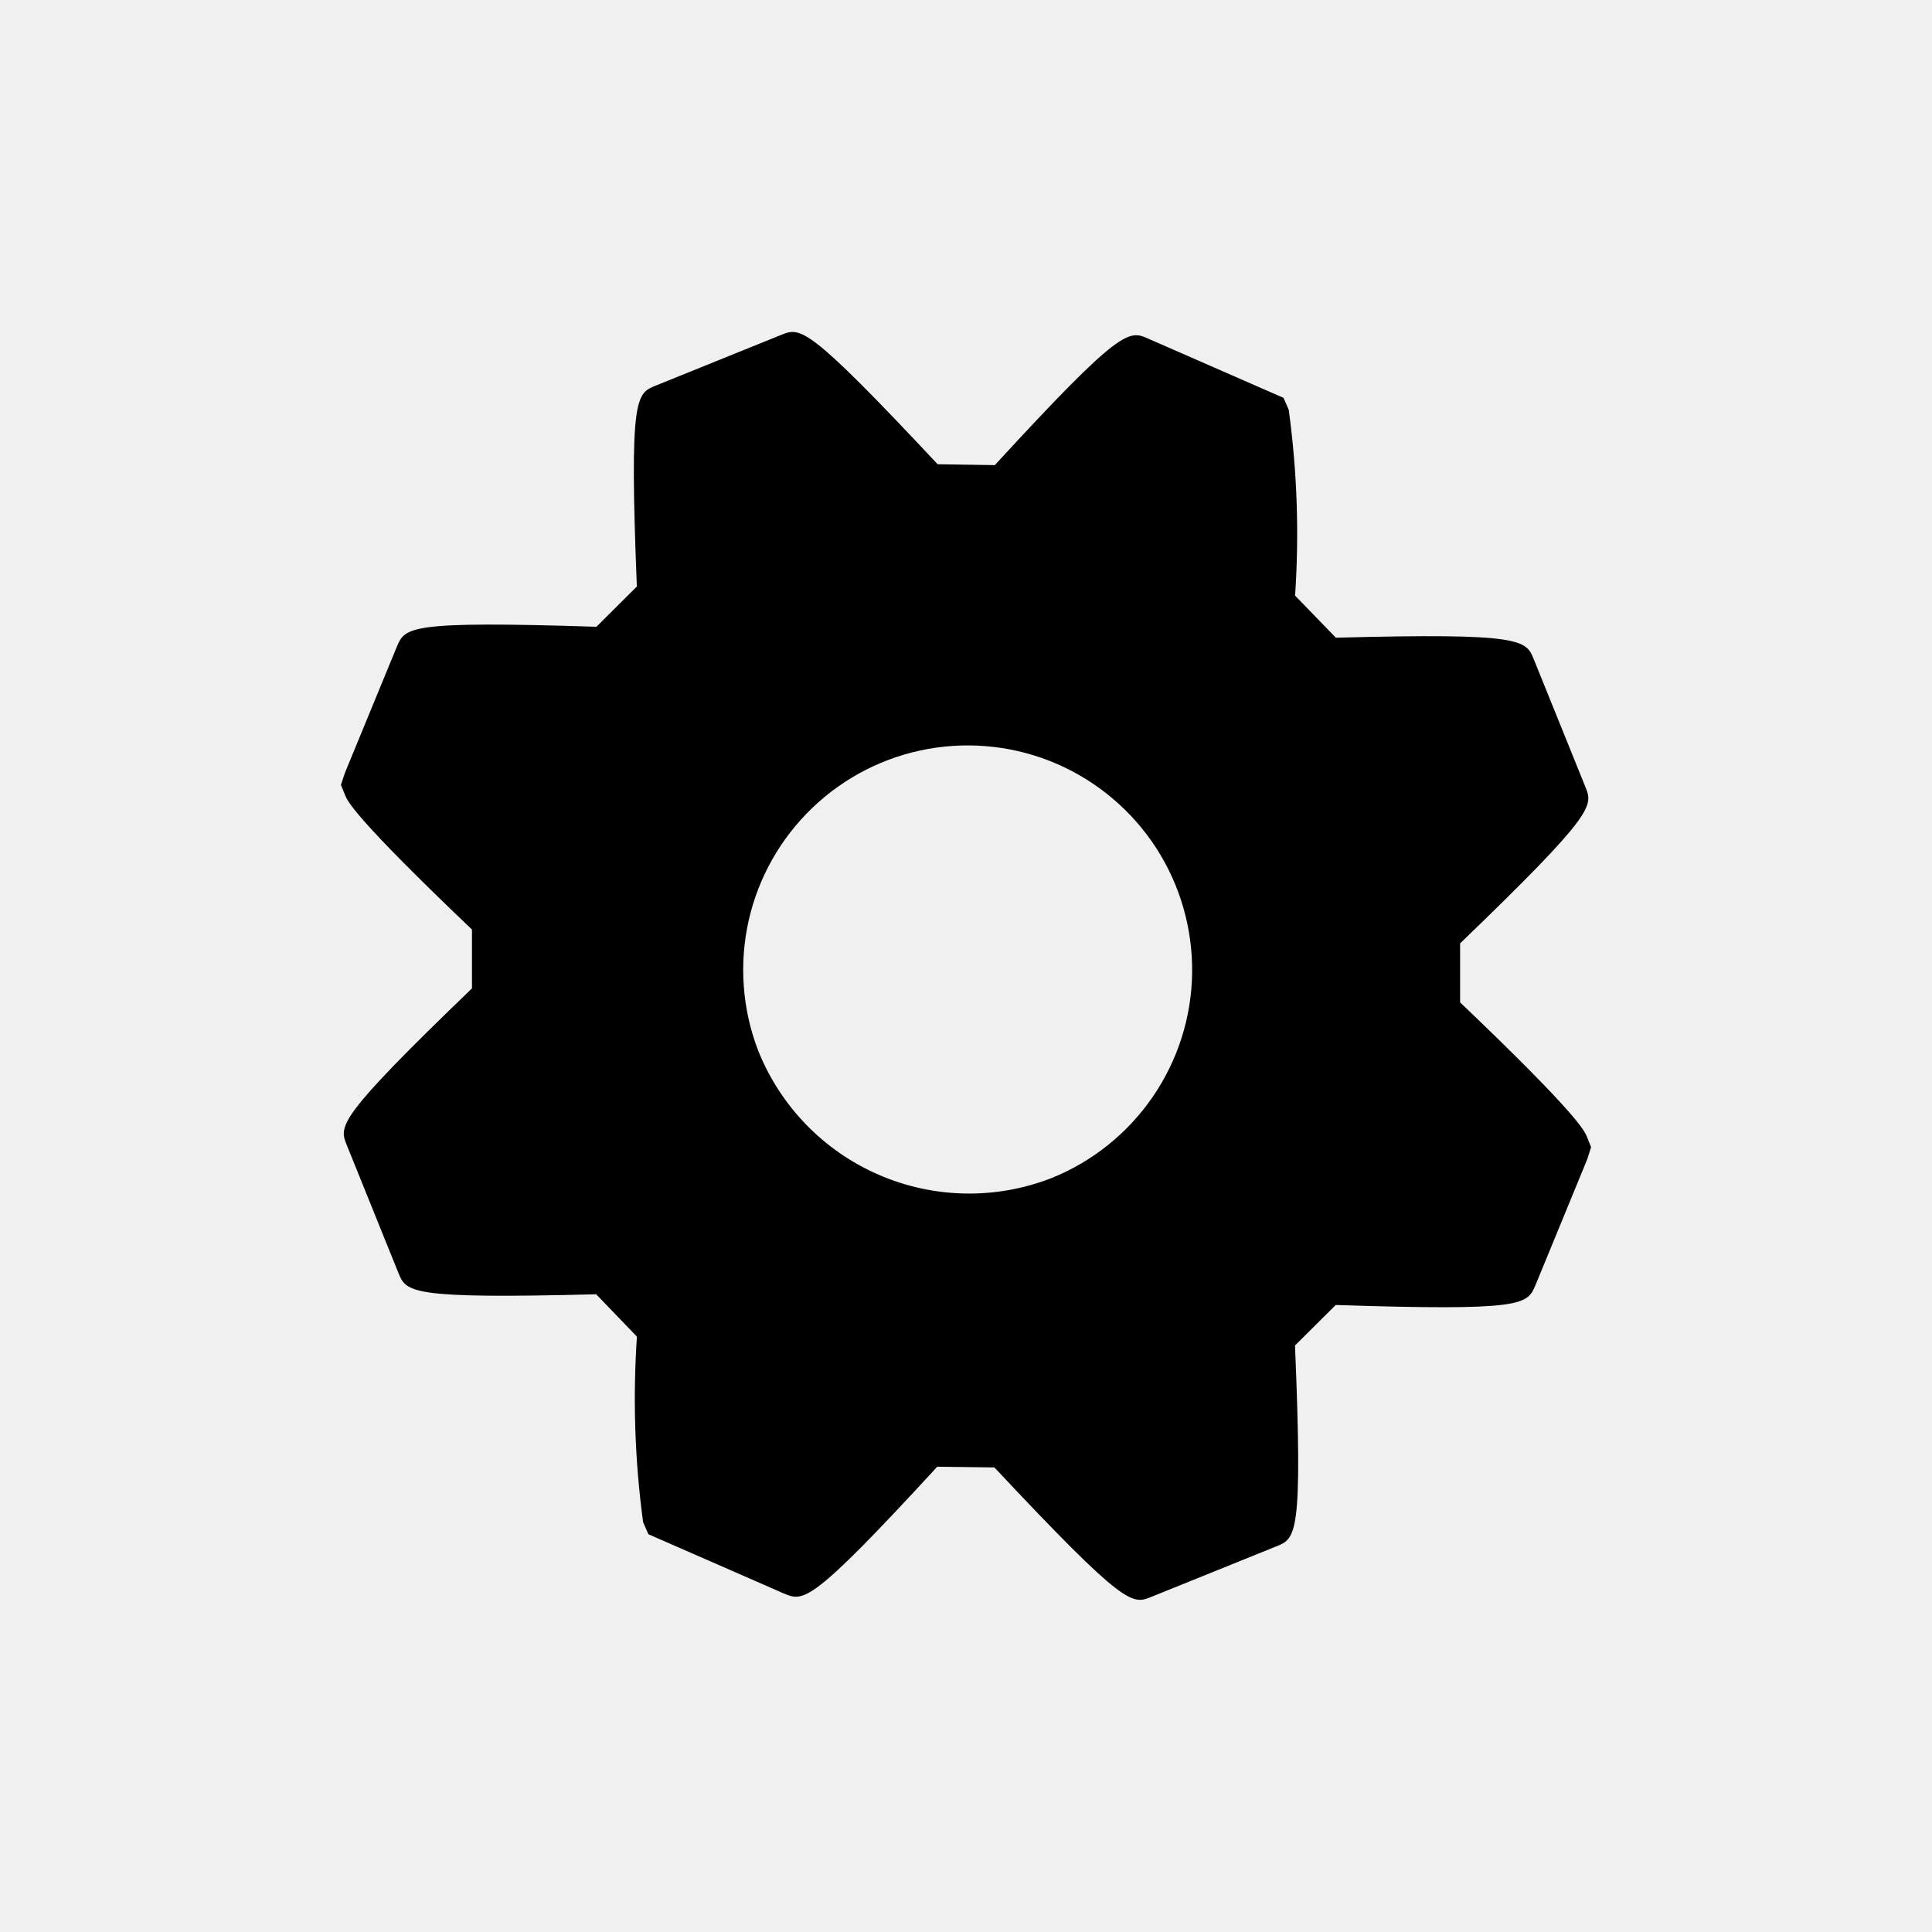
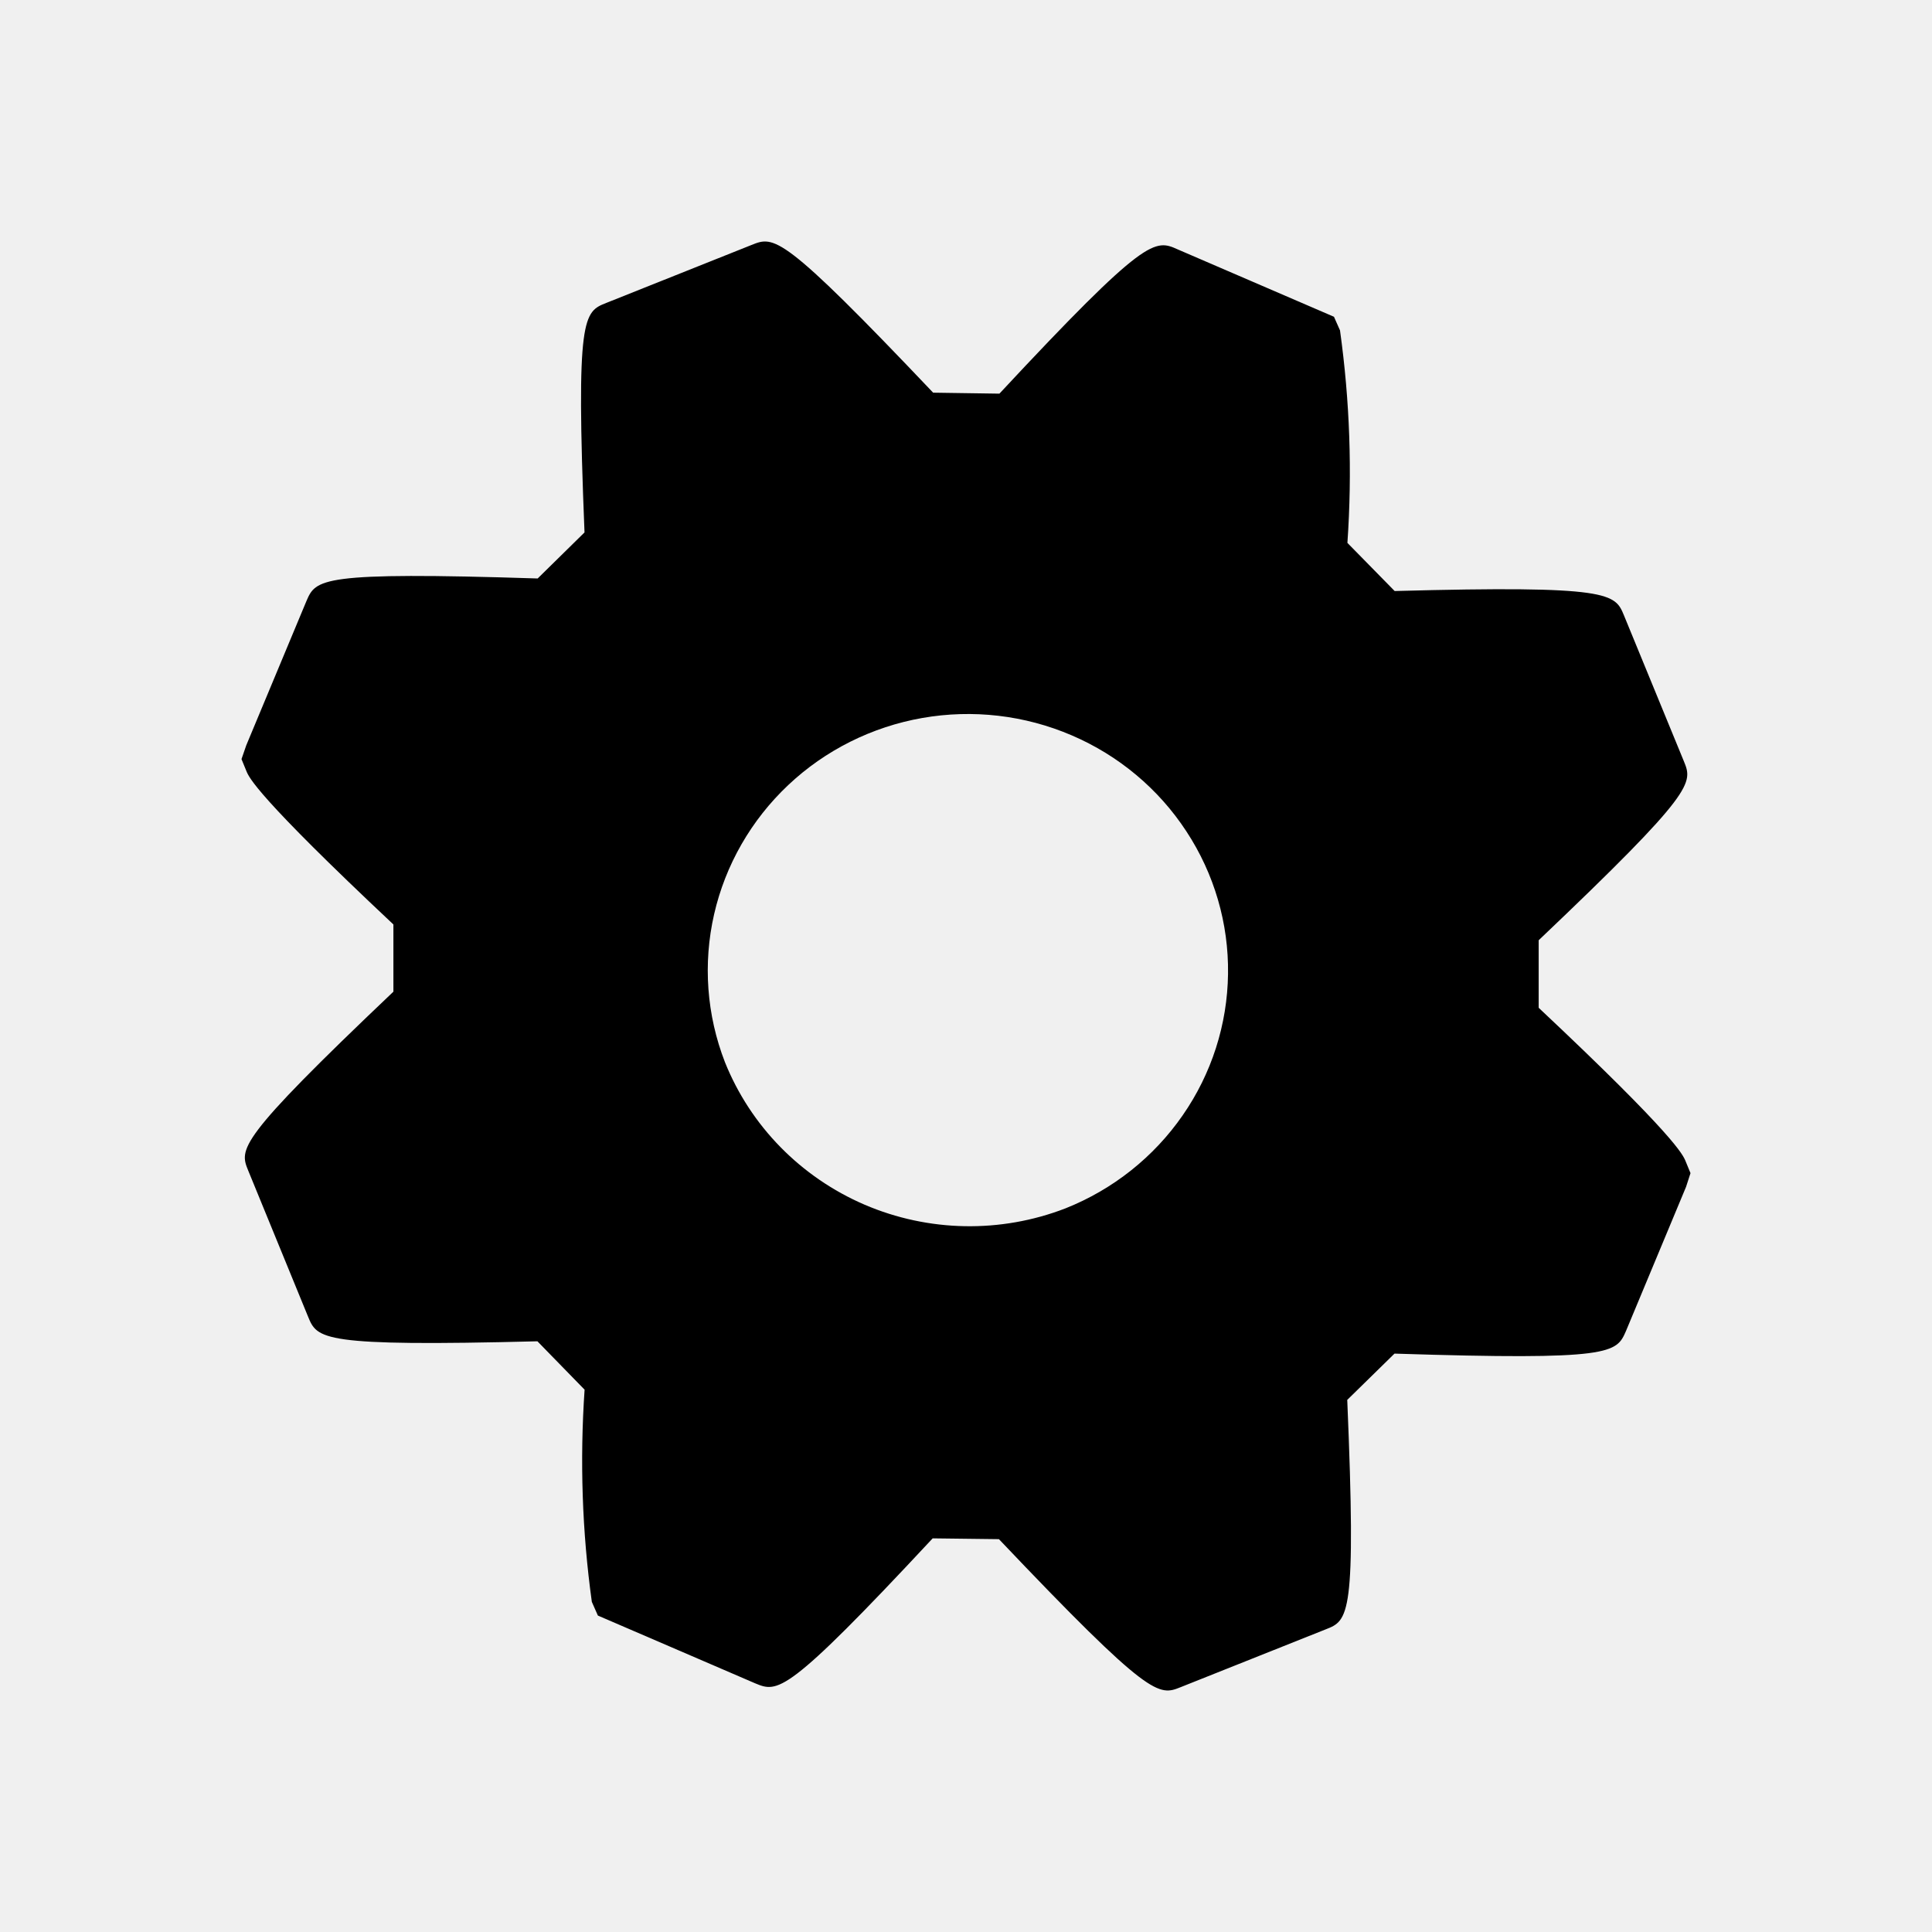
<svg xmlns="http://www.w3.org/2000/svg" viewBox="0 0 24 24" fill="none">
  <g clip-path="url(#clip0_80_80)">
-     <path d="M16.087 16.714L16.593 16.211C18.935 16.288 18.971 16.206 19.074 15.965L19.718 14.399L19.765 14.25L19.713 14.12C19.685 14.051 19.601 13.847 18.138 12.452V11.719C19.826 10.093 19.79 10.01 19.693 9.772L19.053 8.189C18.956 7.952 18.92 7.859 16.595 7.922L16.088 7.399C16.14 6.629 16.114 5.855 16.009 5.09L15.944 4.942L14.271 4.21C14.024 4.098 13.938 4.058 12.358 5.778L11.648 5.767C10.022 4.031 9.945 4.063 9.702 4.161L8.146 4.79C7.903 4.888 7.817 4.923 7.911 7.286L7.409 7.786C5.068 7.71 5.032 7.793 4.93 8.033L4.285 9.6L4.235 9.75L4.288 9.88C4.315 9.948 4.397 10.15 5.863 11.547V12.278C4.175 13.903 4.212 13.987 4.308 14.225L4.948 15.81C5.046 16.052 5.081 16.138 7.406 16.078L7.912 16.604C7.86 17.373 7.886 18.146 7.989 18.91L8.055 19.059L9.738 19.795C9.983 19.897 10.068 19.933 11.643 18.22L12.353 18.229C13.981 19.967 14.064 19.933 14.302 19.837L15.854 19.21C16.099 19.112 16.185 19.078 16.087 16.714ZM9.416 13.045C9.22 12.532 9.18 11.972 9.3 11.436C9.421 10.9 9.697 10.412 10.094 10.033C10.491 9.653 10.991 9.399 11.532 9.303C12.073 9.207 12.63 9.272 13.133 9.491C13.637 9.711 14.065 10.074 14.363 10.535C14.661 10.996 14.816 11.536 14.809 12.085C14.802 12.634 14.632 13.169 14.322 13.622C14.012 14.075 13.575 14.427 13.066 14.633C12.371 14.905 11.597 14.89 10.913 14.592C10.229 14.295 9.691 13.738 9.416 13.045Z" fill="currentColor" />
+     <path d="M16.736 17.39L17.323 16.815C20.038 16.902 20.079 16.808 20.199 16.533L20.945 14.743L21 14.573L20.939 14.425C20.907 14.346 20.809 14.112 19.114 12.519V11.68C21.07 9.822 21.028 9.727 20.917 9.455L20.174 7.646C20.062 7.375 20.02 7.269 17.325 7.342L16.738 6.744C16.799 5.863 16.768 4.979 16.646 4.104L16.571 3.935L14.632 3.099C14.346 2.971 14.246 2.925 12.415 4.89L11.592 4.878C9.708 2.894 9.618 2.93 9.336 3.043L7.534 3.762C7.251 3.874 7.152 3.914 7.261 6.614L6.679 7.186C3.966 7.099 3.924 7.194 3.806 7.468L3.059 9.259L3 9.43L3.061 9.579C3.093 9.657 3.188 9.888 4.887 11.484V12.319C2.931 14.177 2.973 14.272 3.085 14.545L3.827 16.356C3.941 16.633 3.981 16.731 6.676 16.662L7.262 17.263C7.202 18.142 7.231 19.025 7.352 19.899L7.427 20.069L9.379 20.91C9.662 21.027 9.761 21.069 11.586 19.11L12.409 19.12C14.296 21.107 14.393 21.068 14.668 20.958L16.467 20.241C16.751 20.13 16.85 20.091 16.736 17.39ZM9.006 13.196C8.778 12.609 8.731 11.97 8.871 11.357C9.011 10.745 9.331 10.187 9.791 9.753C10.251 9.319 10.831 9.029 11.457 8.919C12.084 8.809 12.73 8.884 13.314 9.135C13.897 9.385 14.393 9.8 14.738 10.328C15.084 10.855 15.264 11.471 15.255 12.099C15.247 12.726 15.051 13.338 14.691 13.856C14.332 14.374 13.826 14.776 13.235 15.011C12.43 15.322 11.533 15.305 10.74 14.965C9.948 14.624 9.324 13.988 9.006 13.196Z" fill="currentColor" />
  </g>
  <defs>
    <clipPath id="clip0_80_80">
      <rect width="18" height="18" fill="white" transform="translate(3 3)" />
    </clipPath>
  </defs>
</svg>
